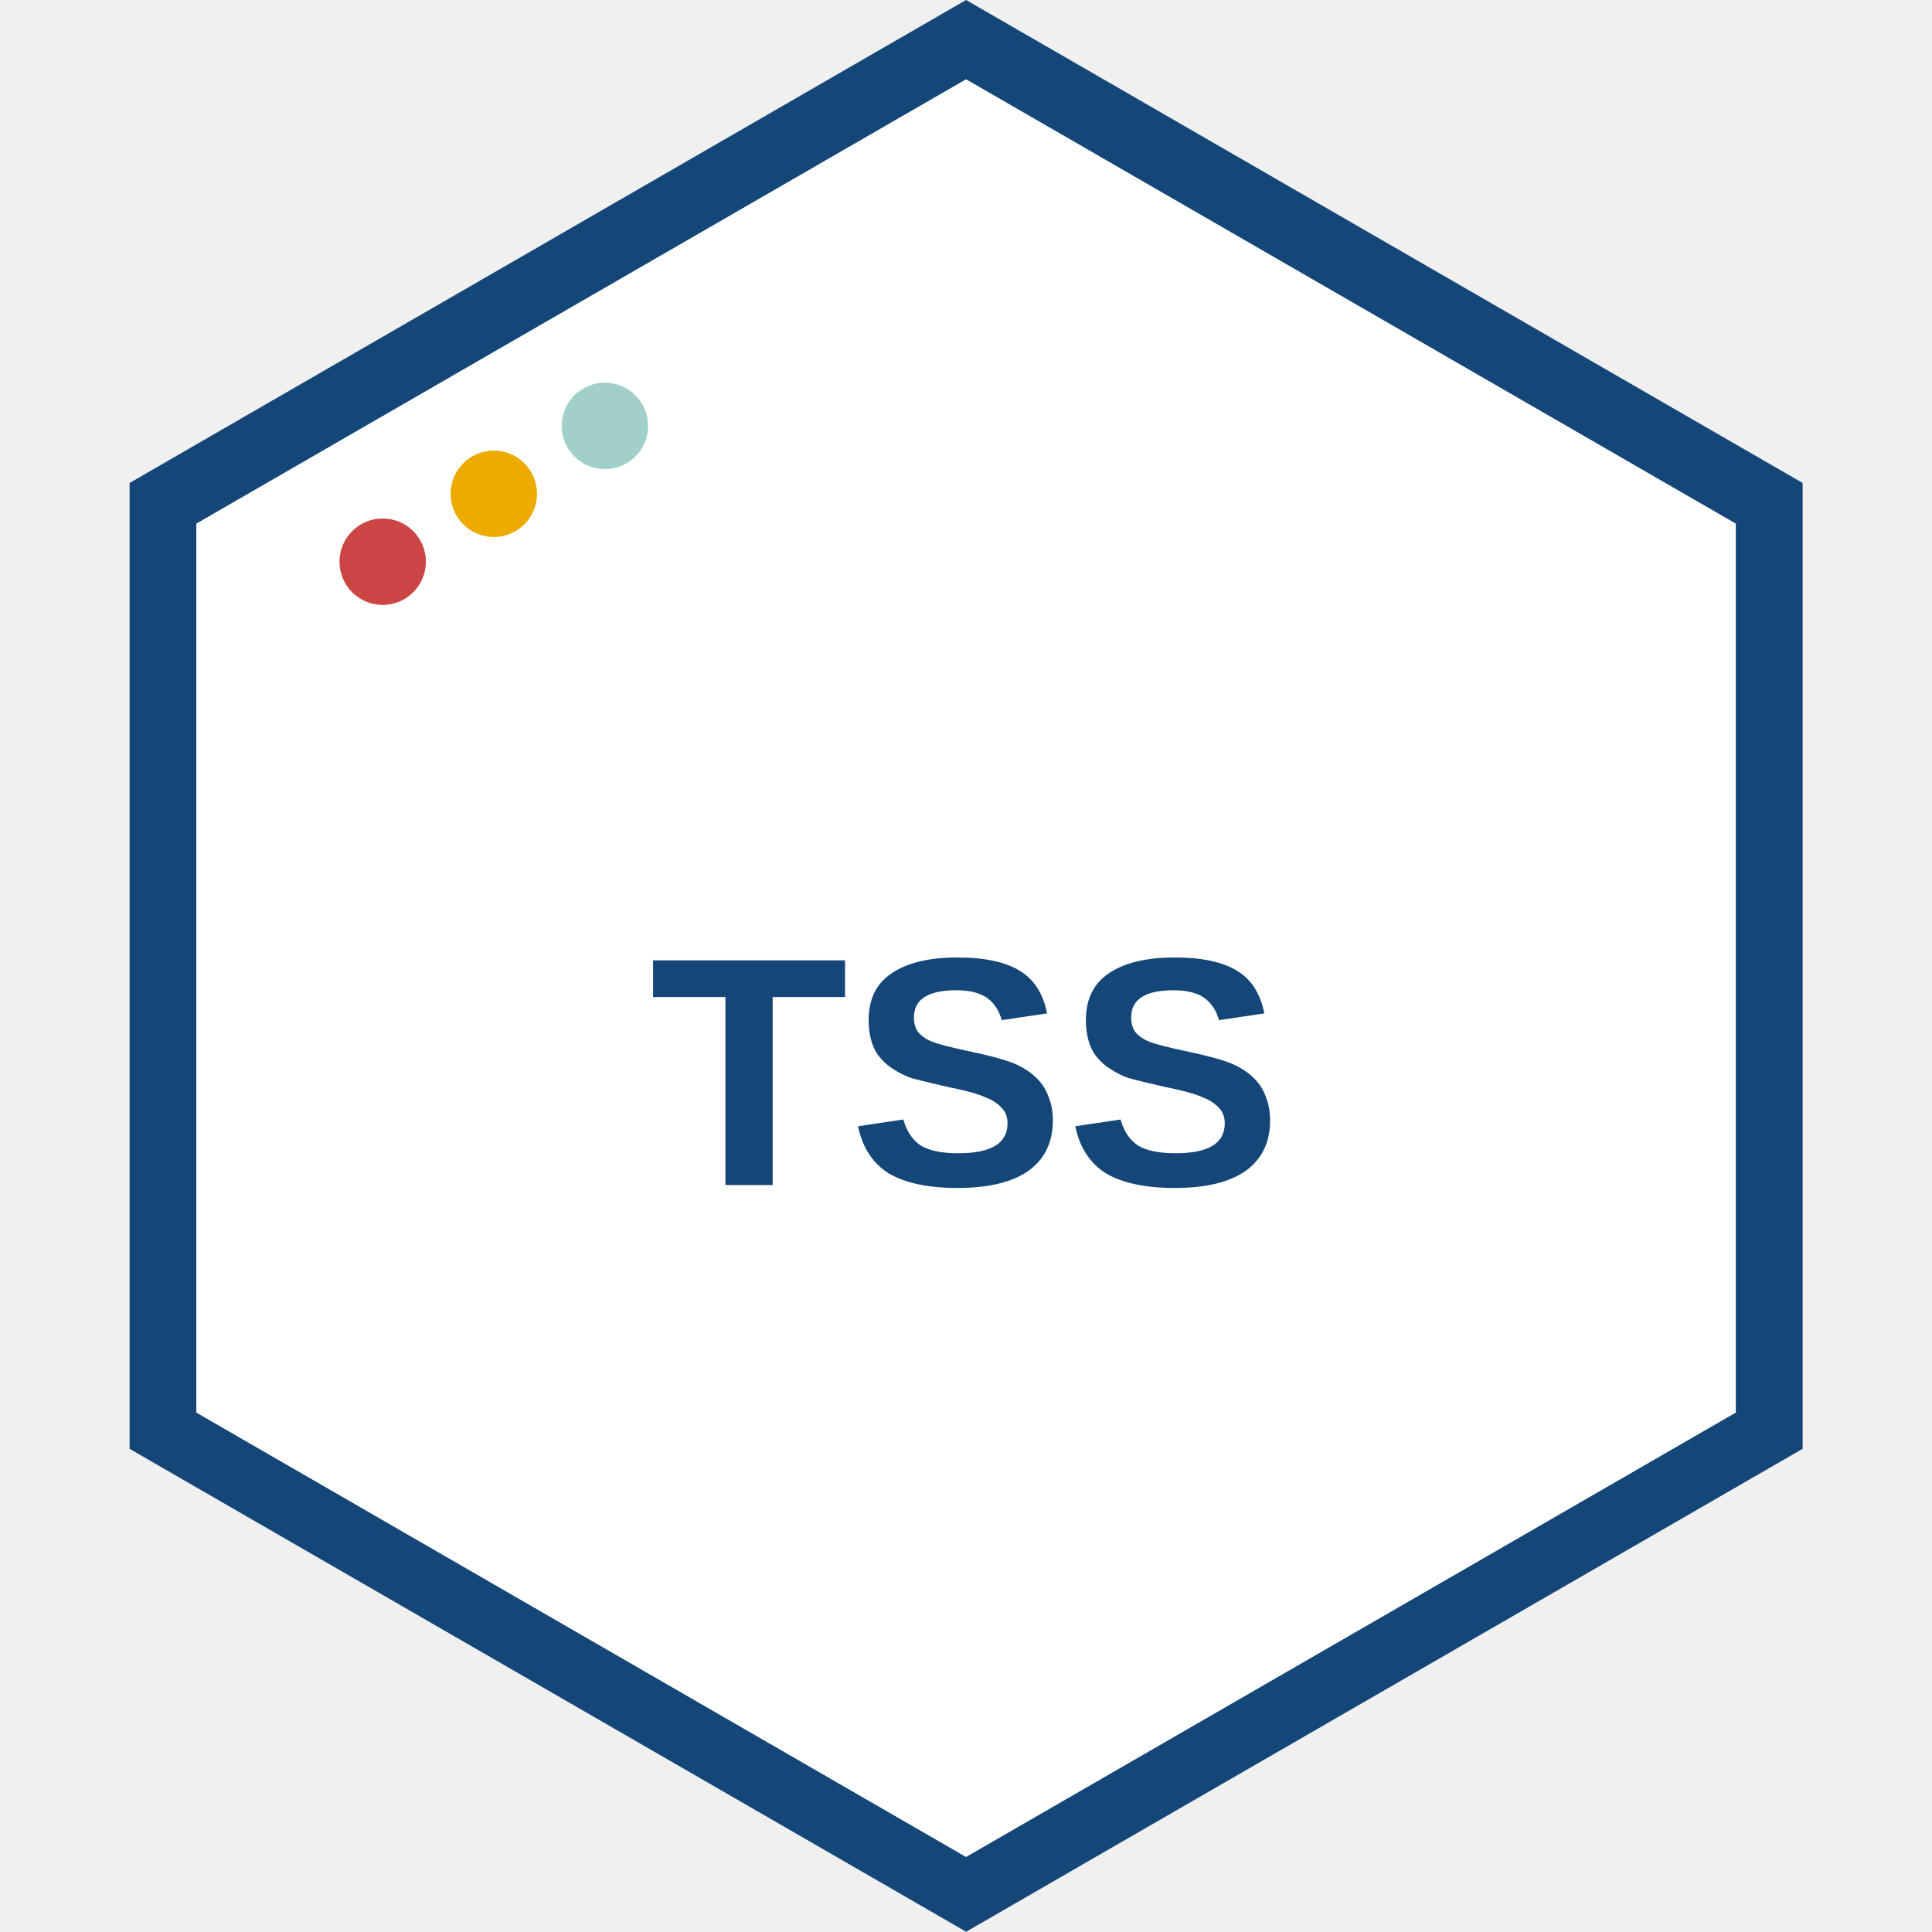
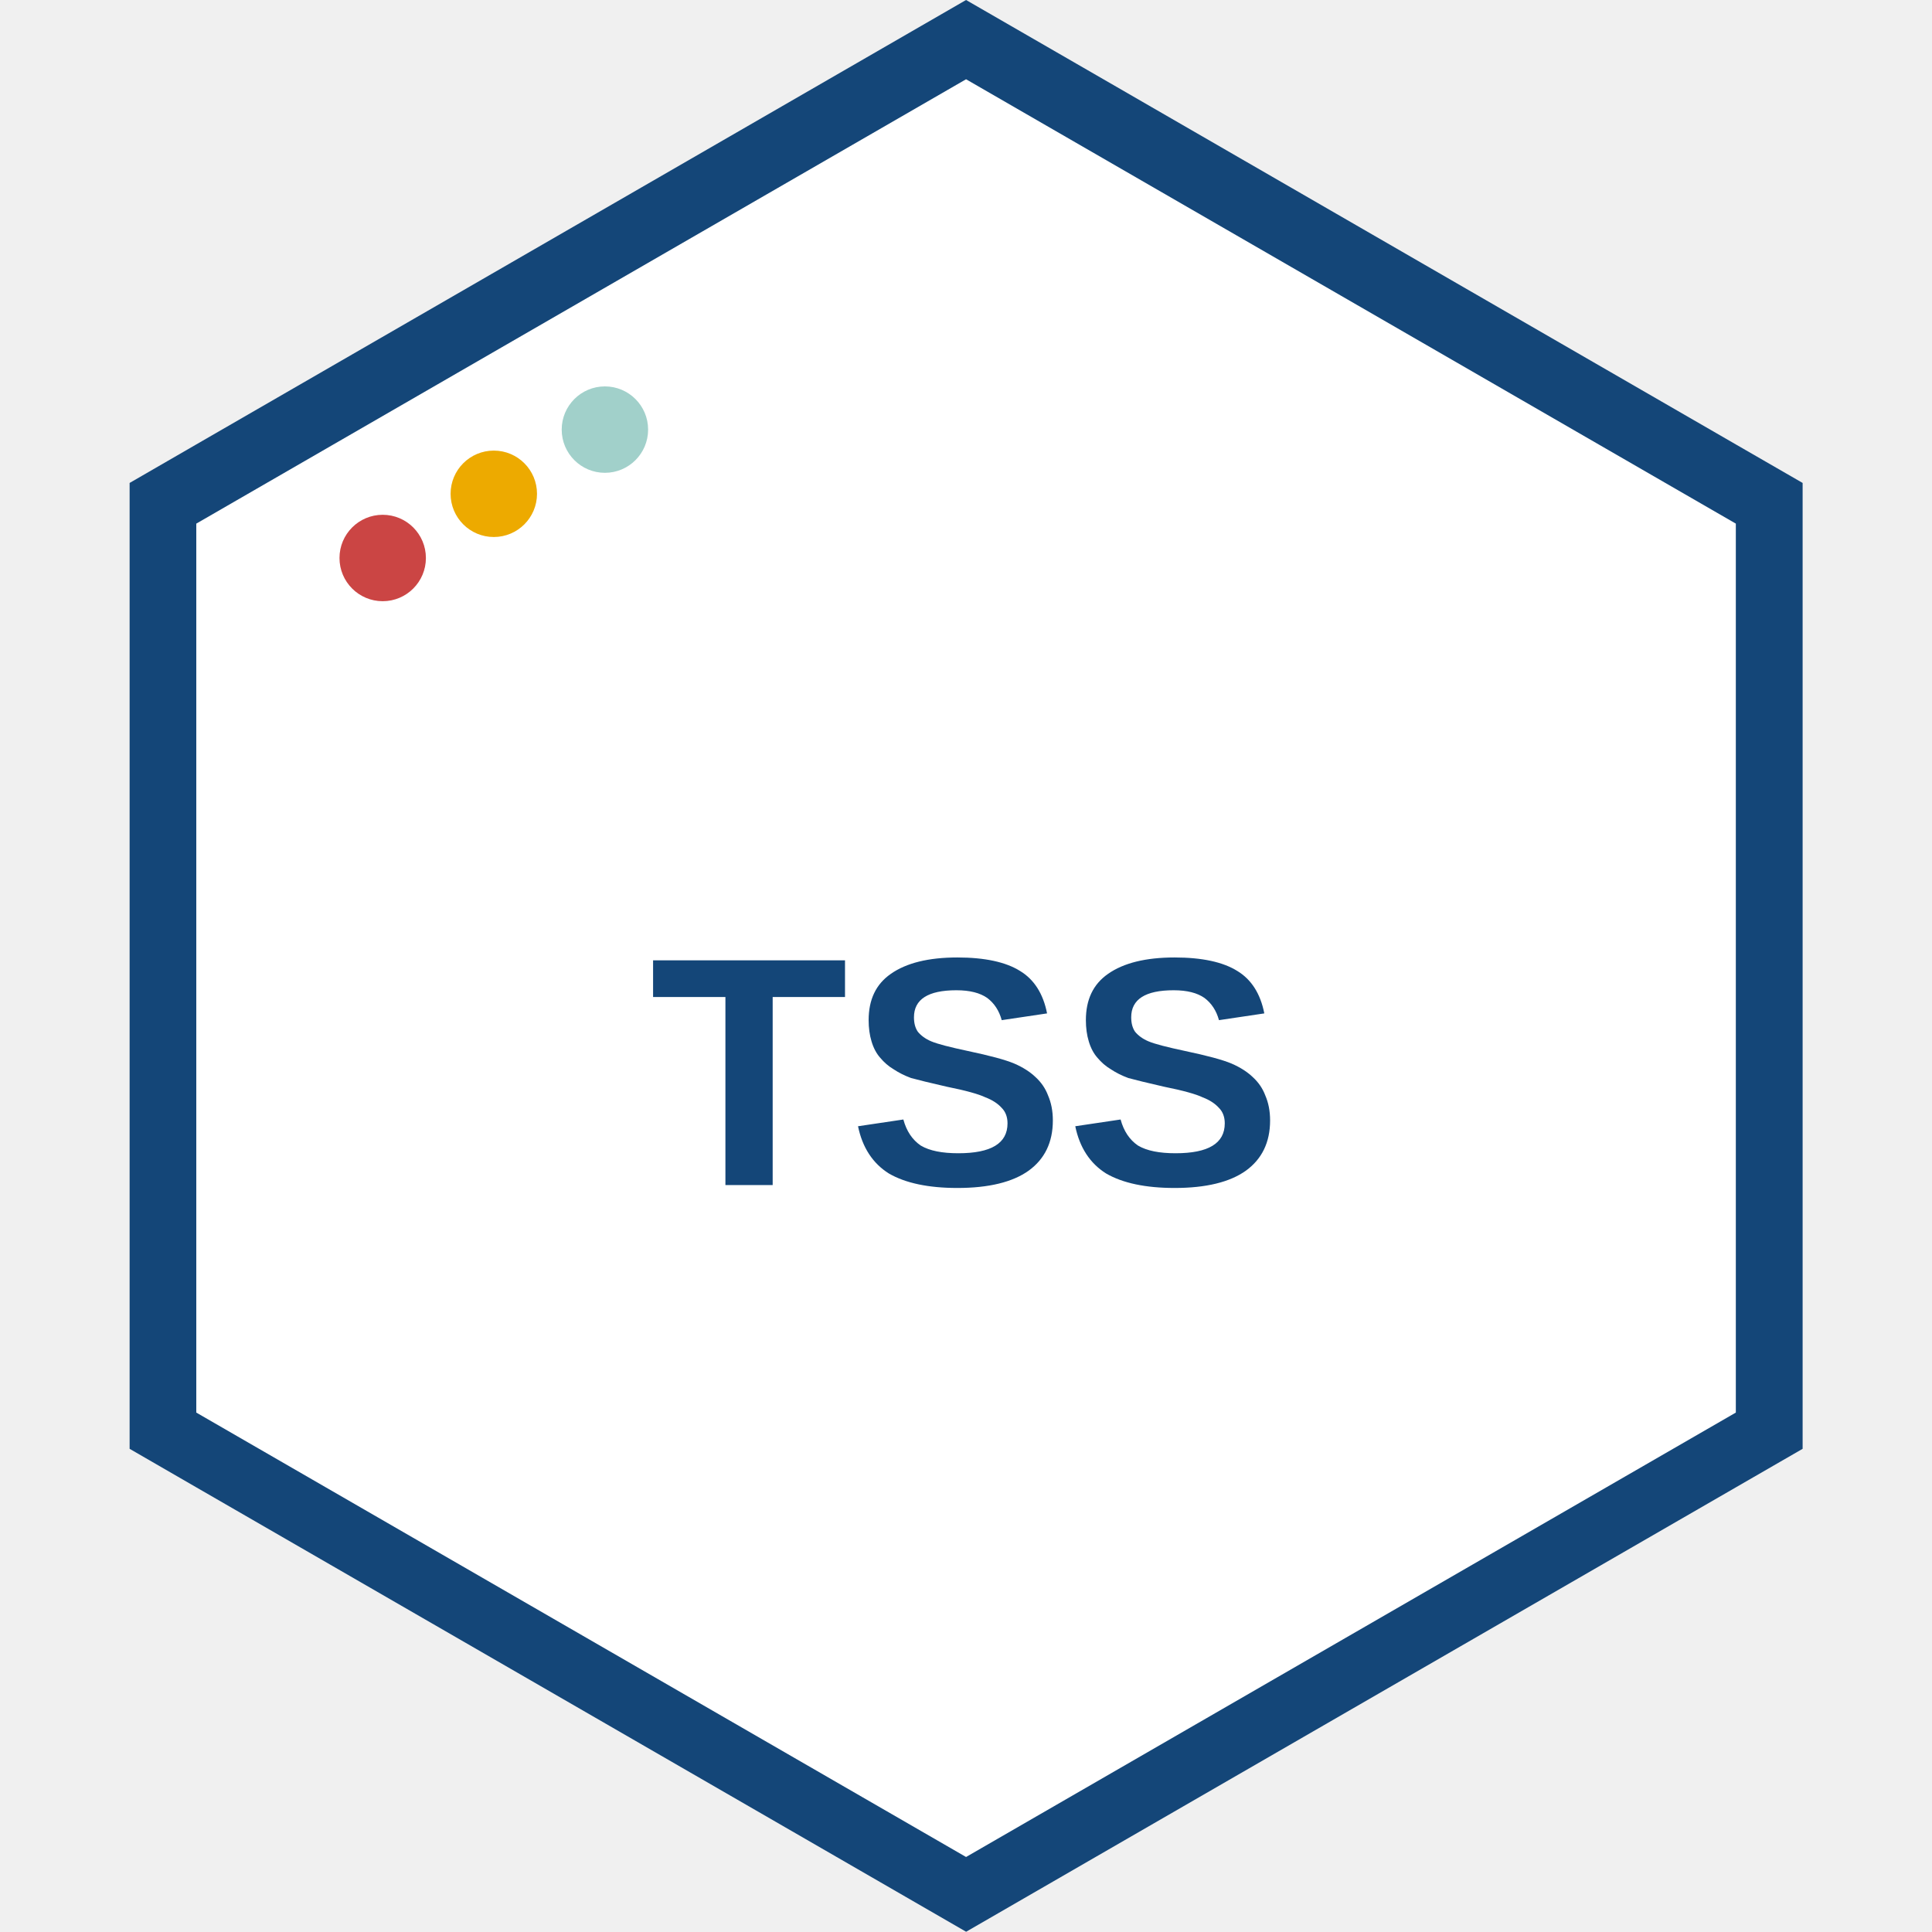
<svg xmlns="http://www.w3.org/2000/svg" width="512" height="512" viewBox="-2.1 0 31.3 31.3">
  <path fill="#ffffff" d="M26.022 22.885 L13.551 30.085 1.08 22.885 V8.483 l12.471-7.199 12.471 7.199z" />
  <path fill="#144678" d="M26.022 7.2 L15.776 1.284 13.551 0 11.327 1.284 1.08 7.2 0 7.824 v15.648 l1.08 0.624 10.375 5.989 2.097 1.211 2.097-1.211 10.374-5.989 1.081-0.624 V7.824z        M26.022 22.885 L13.551 30.085 1.08 22.885 V8.483 l12.471-7.199 12.471 7.199z" />
-   <circle cx="4.1" cy="9.1" r="0.7" fill="#cb4544" />
+   <circle cx="4.1" cy="9.04" r="0.7" fill="#cb4544" />
  <circle cx="5.9" cy="8.0" r="0.7" fill="#edaa00" />
-   <circle cx="7.7" cy="6.9" r="0.7" fill="#a1d0ca" />
+   <circle cx="7.7" cy="6.96" r="0.7" fill="#a1d0ca" />
  <text x="13.551" y="17.7" font-family="'Helvetica Neue', Arial, sans-serif" font-size="5.28" font-weight="bold" text-anchor="middle" dominant-baseline="middle" fill="#144678">TSS</text>
</svg>
